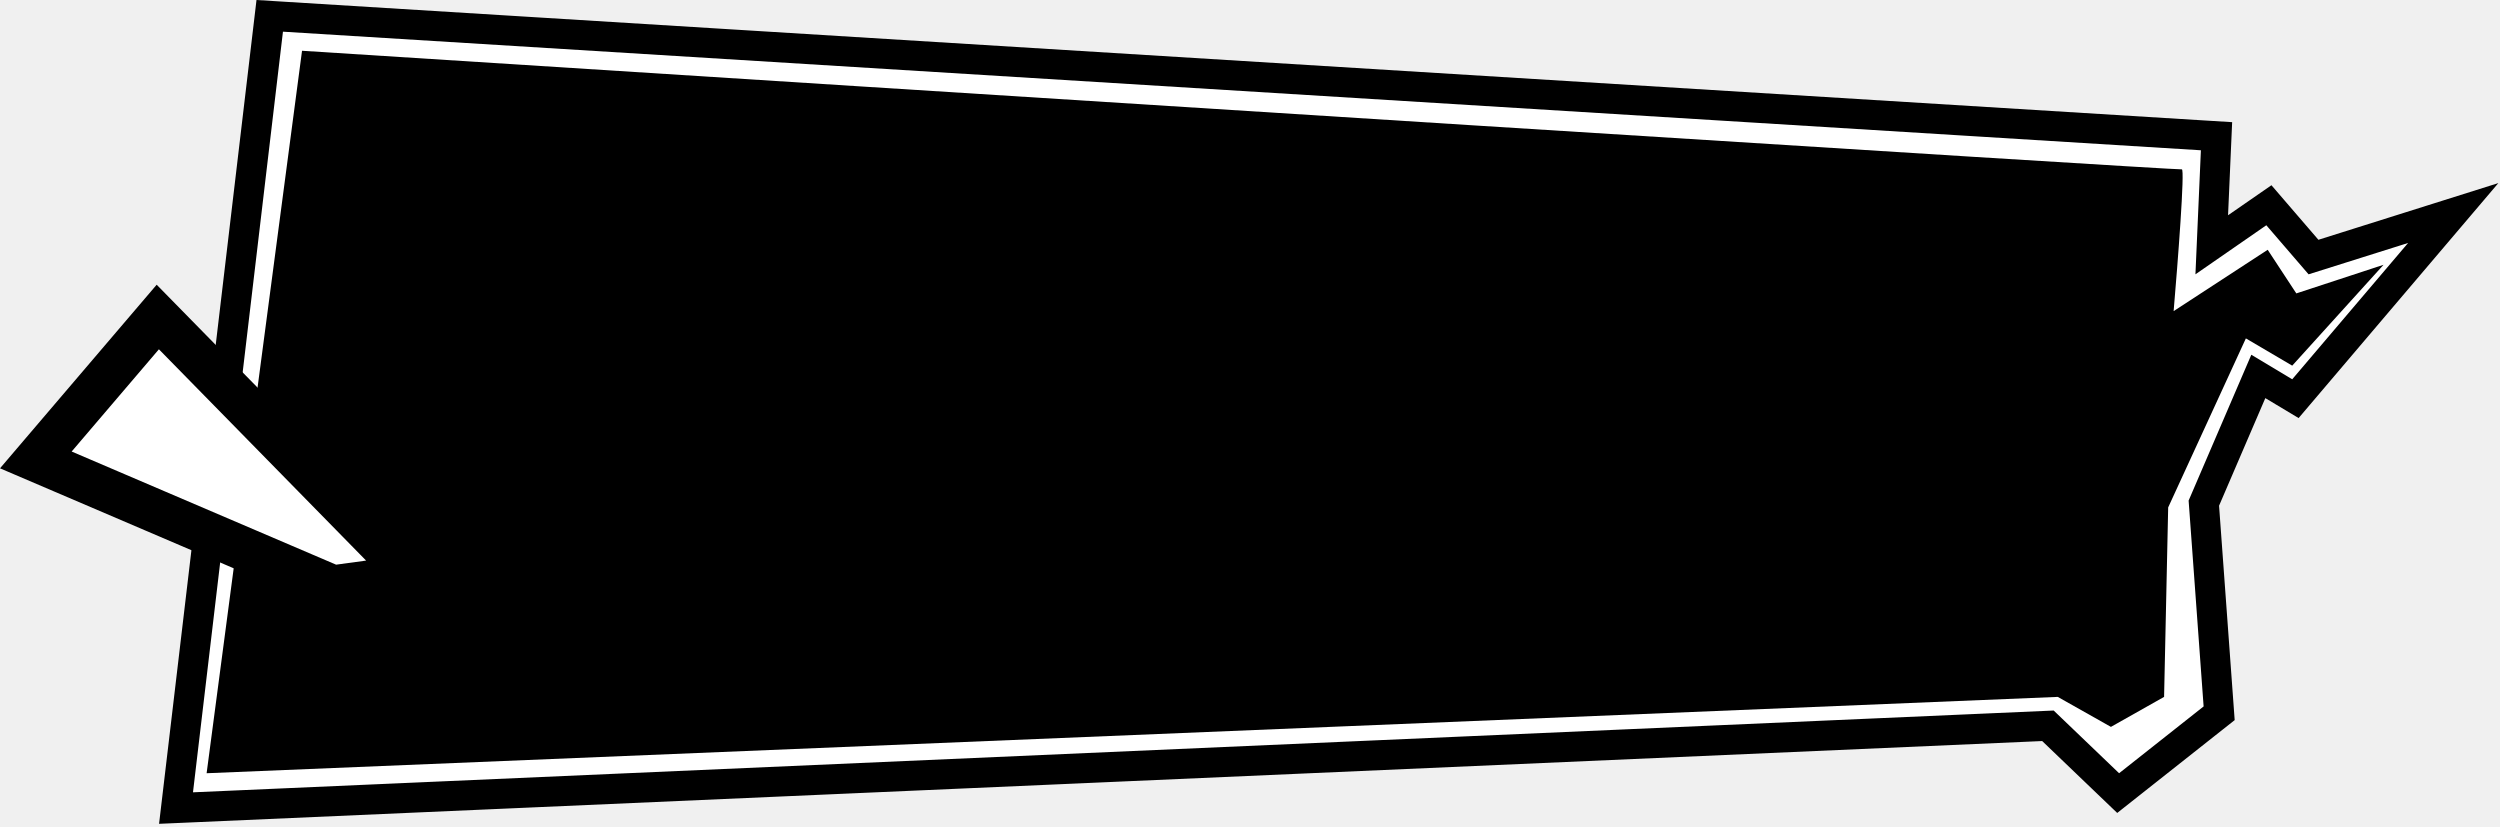
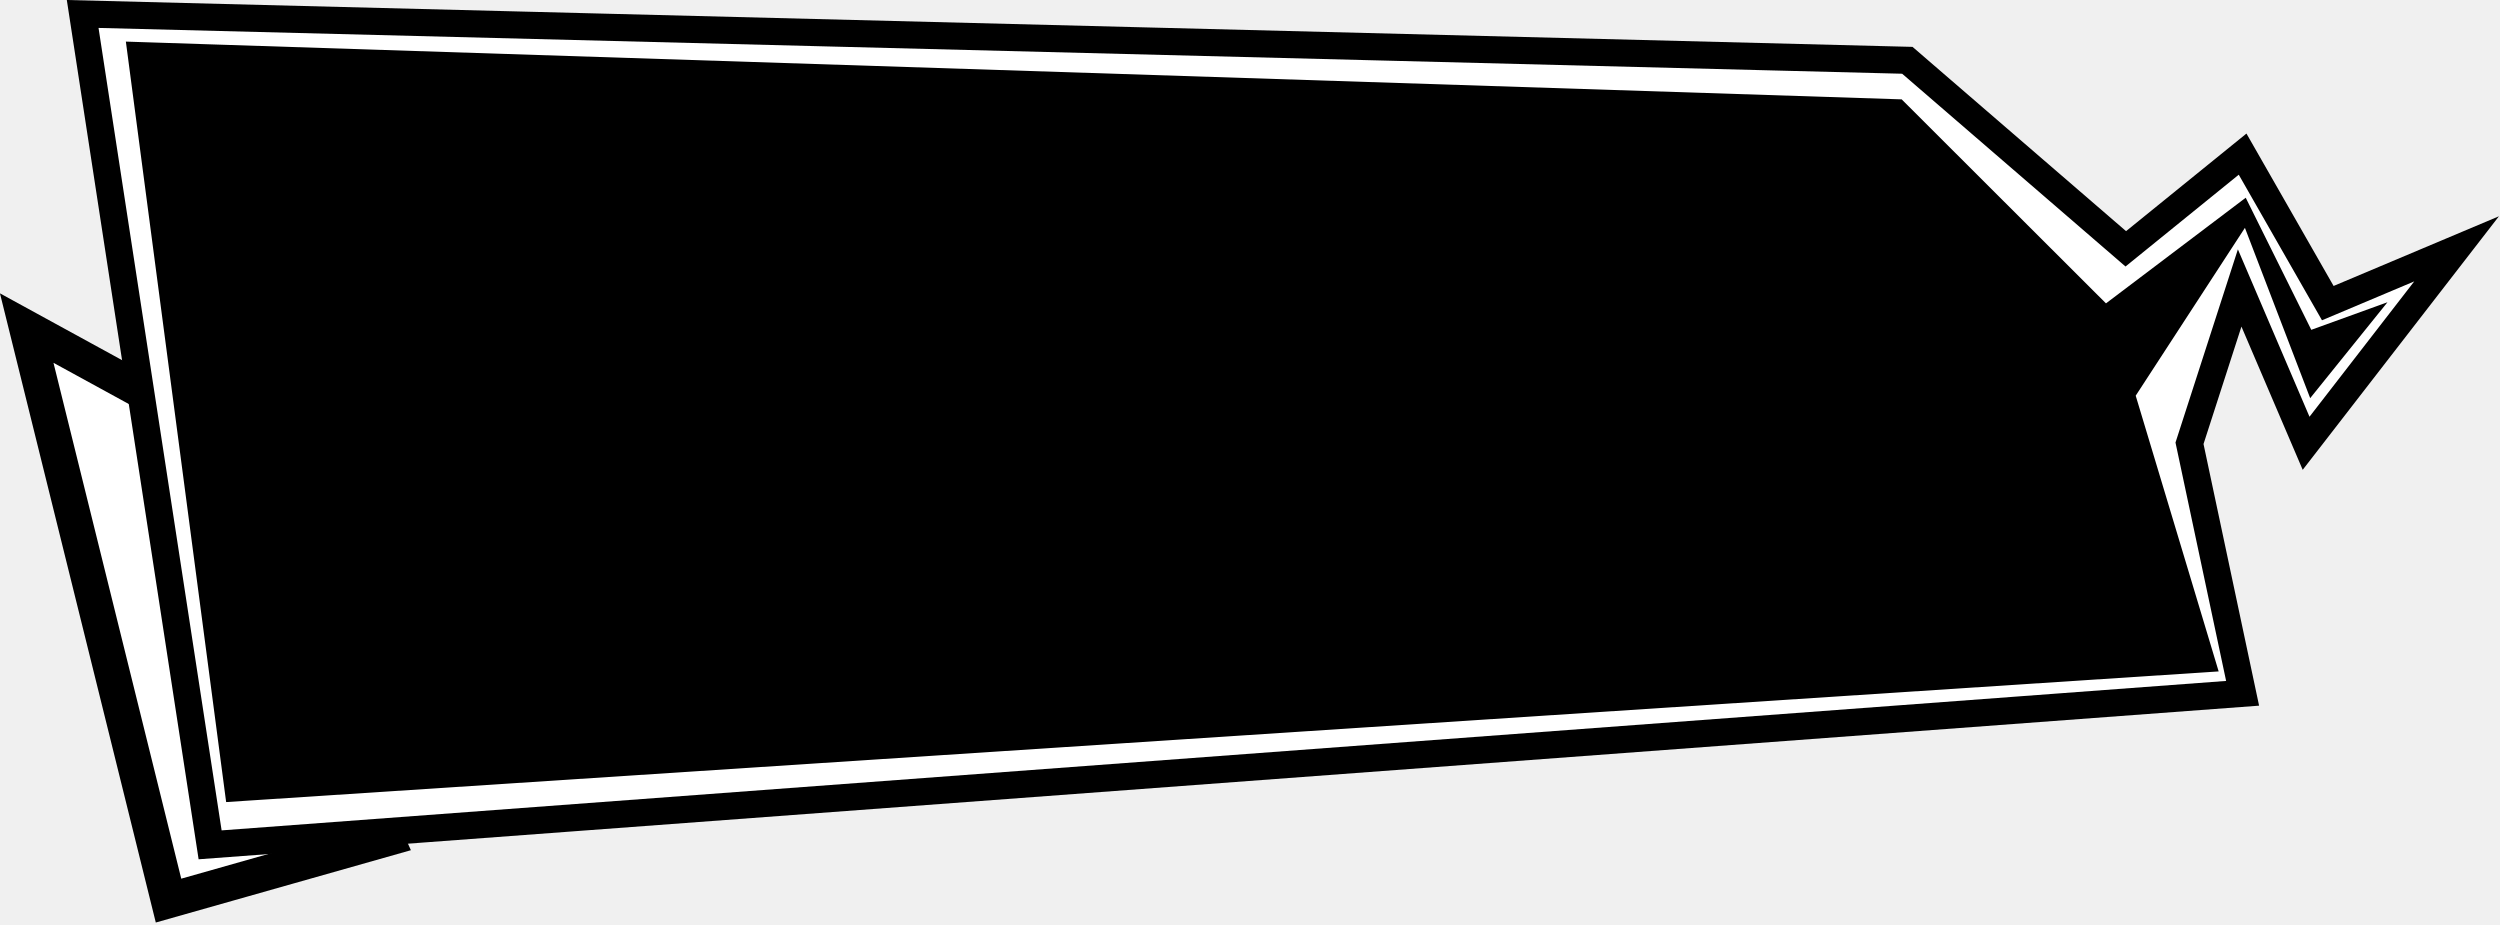
- <svg xmlns="http://www.w3.org/2000/svg" width="917" height="303" viewBox="0 0 917 303" fill="none">
-   <path d="M104.127 6.132L807.627 49.632L813.02 49.965L812.782 55.362L811.269 89.789L828.156 78.098L832.226 75.282L835.455 79.032L848.59 94.286L881.635 83.875L899.84 78.139L887.478 92.683L844.978 142.683L841.957 146.237L837.957 143.837L828.354 138.074L808.369 184.559L813.772 258.721L813.984 261.629L811.697 263.436L780.697 287.936L776.939 290.906L773.481 287.592L751.18 266.219L71.028 296.116L64.565 296.399L65.325 289.974L98.325 10.974L98.936 5.81L104.127 6.132Z" fill="white" stroke="black" stroke-width="11" />
-   <path d="M831.787 91.621L797.287 114.121C798.787 96.621 801.487 61.721 800.287 62.121C799.087 62.521 340.12 33.288 110.787 18.621L75.787 283.621L754.787 255.621L774.287 266.621L793.787 255.621L795.287 186.121L823.787 124.121L840.787 134.121L874.287 97.121L842.287 107.621L831.787 91.621Z" fill="black" />
-   <path d="M63.999 122.519L139.999 200.019L151.154 211.395L135.368 213.548L124.368 215.048L122.175 215.346L120.141 214.476L23.141 172.976L13.144 168.699L20.201 160.427L52.201 122.927L57.877 116.277L63.999 122.519Z" fill="white" stroke="black" stroke-width="16" />
+ <svg xmlns="http://www.w3.org/2000/svg" width="922" height="341" viewBox="0 0 922 341" fill="none">
+   <path d="M62.152 332.141L9.852 120.995L73.066 155.585L142.513 309.359L62.152 332.141Z" fill="white" stroke="black" stroke-width="13" />
+   <path d="M703.424 22.237L30.49 5.15L77.49 311.572L827.073 255.69L807.49 163.484L825.99 106.204L850.49 163.484L905.99 91.768L858.49 111.792L827.073 56.841L783.99 91.768L703.424 22.237Z" fill="white" stroke="black" stroke-width="10" />
+   <path d="M817.58 247.162L83.837 295.273L46.99 15.861L701.127 37.14L776.639 112.545L828.042 73.686L852.151 122.259L878.99 112.545L852.151 145.852L828.042 82.938L787.102 145.852L817.58 247.162Z" fill="black" stroke="black" />
</svg>
